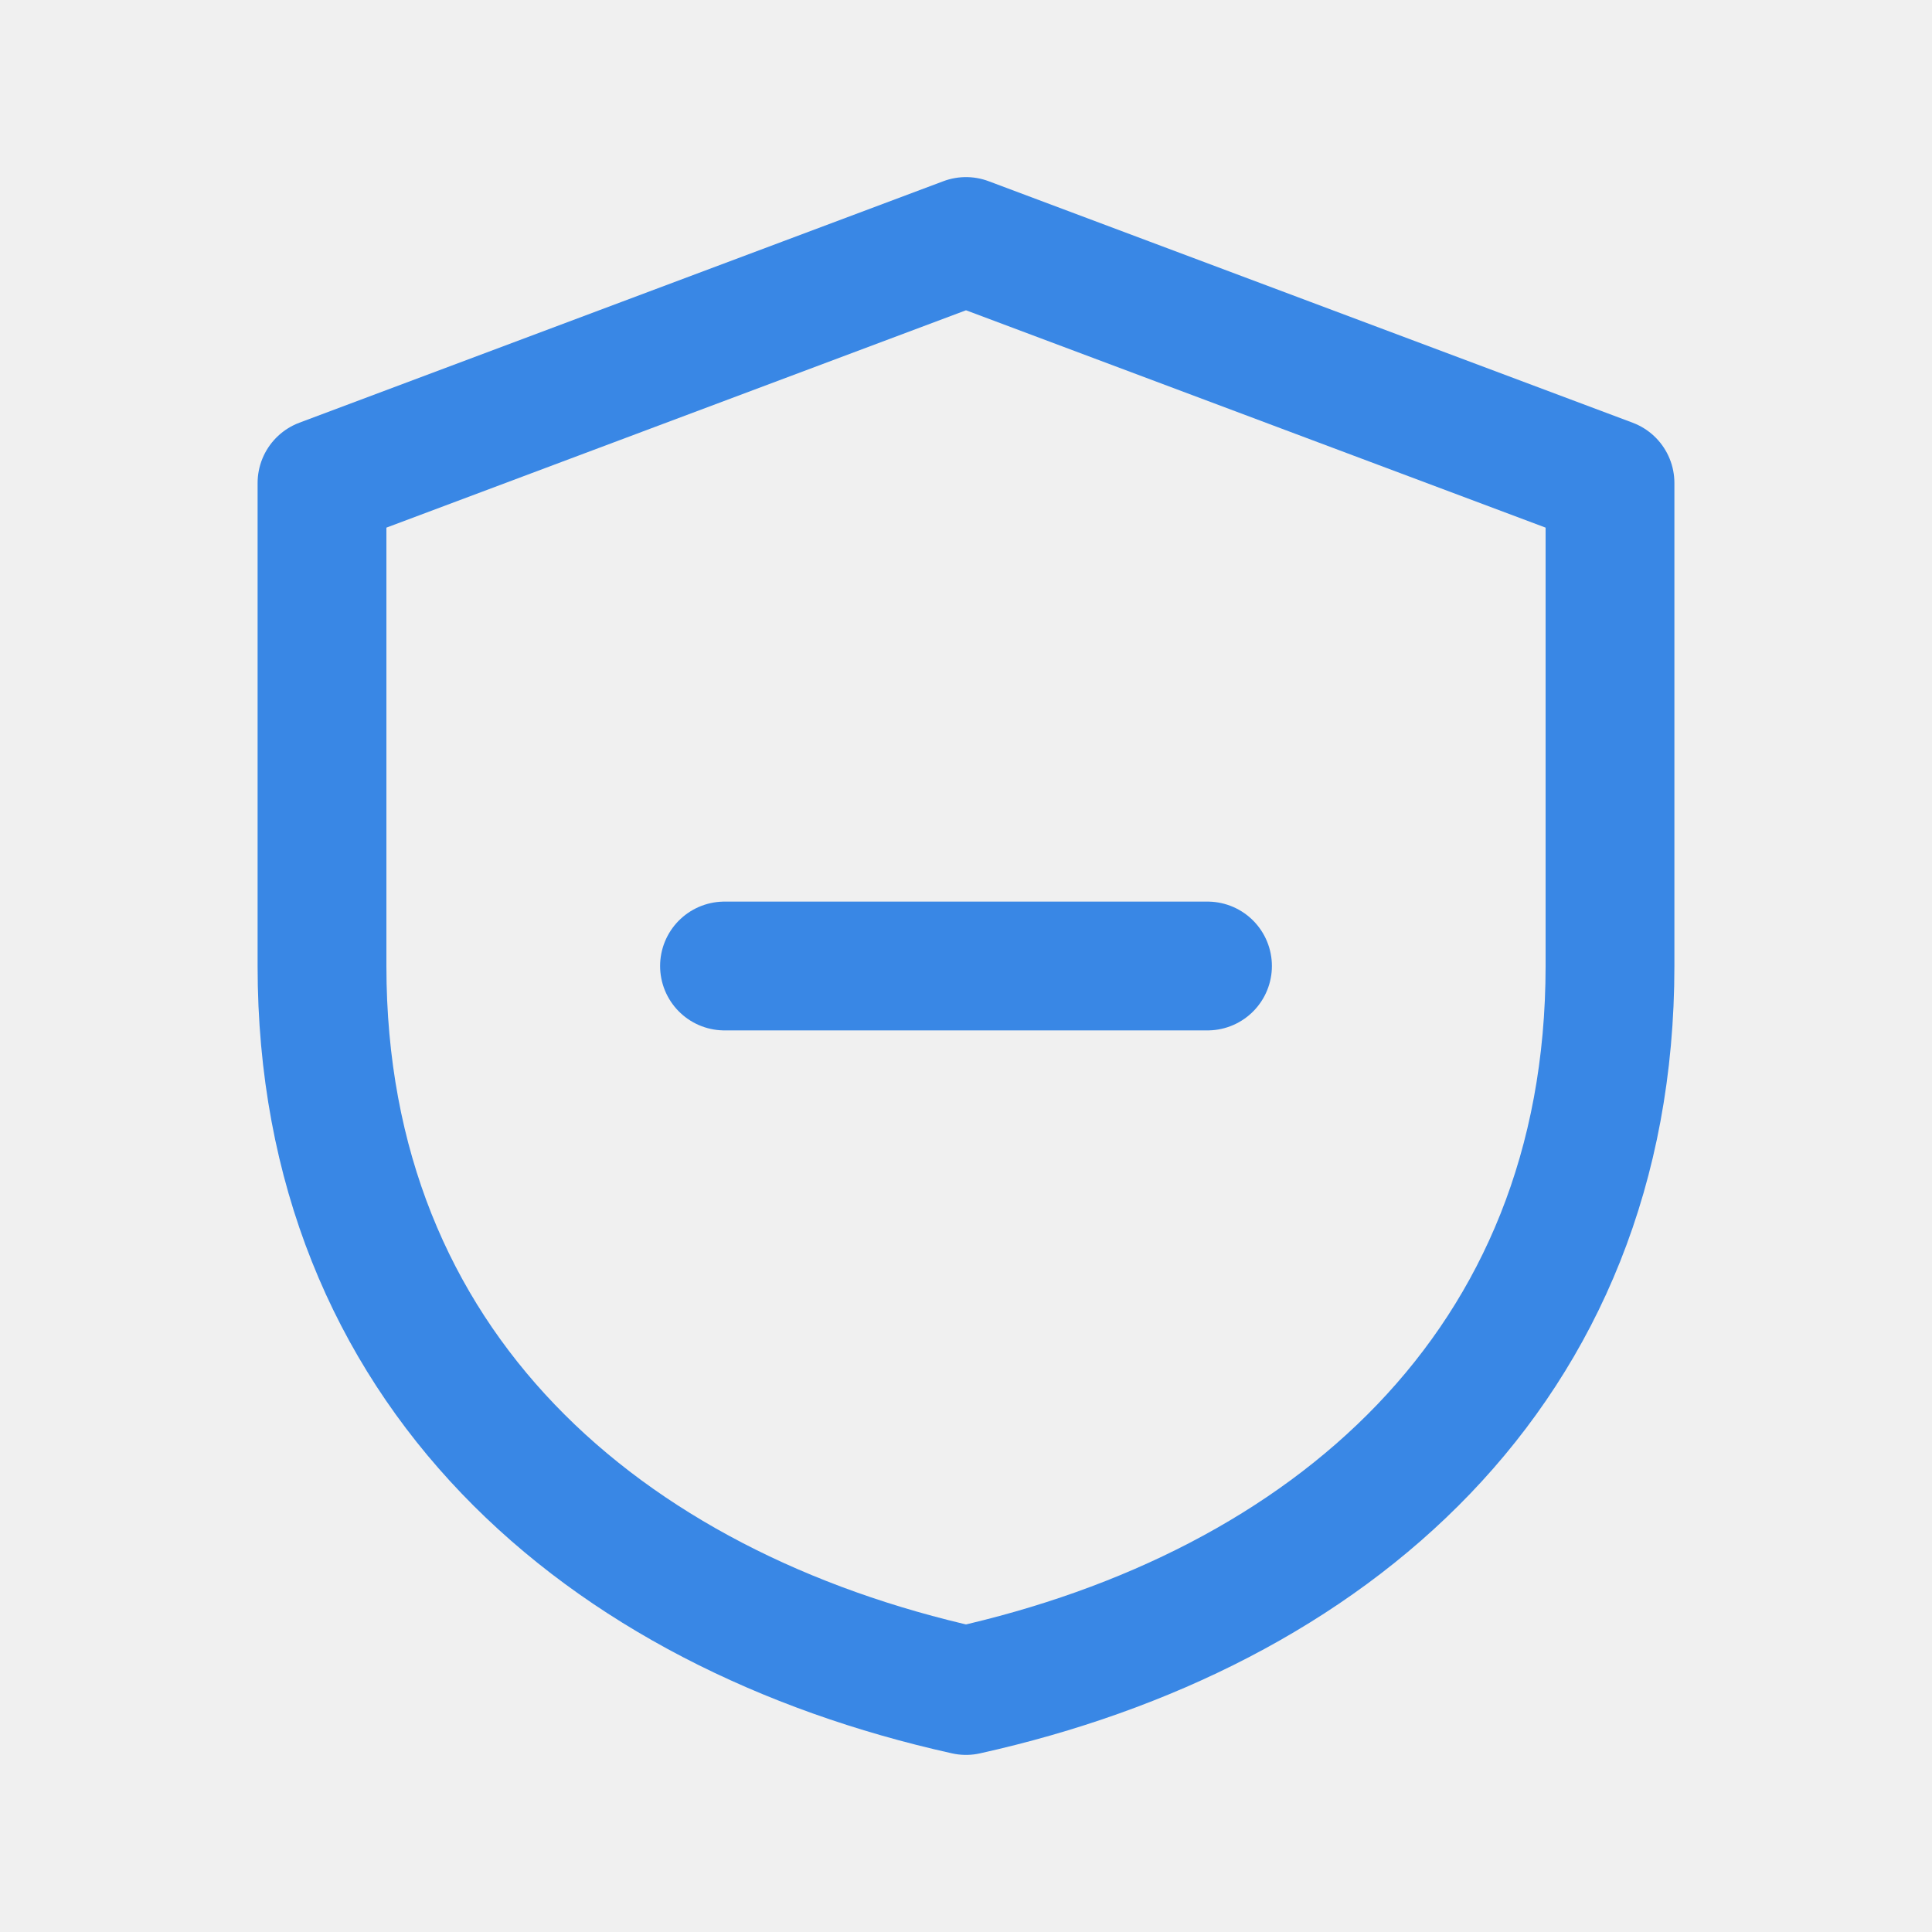
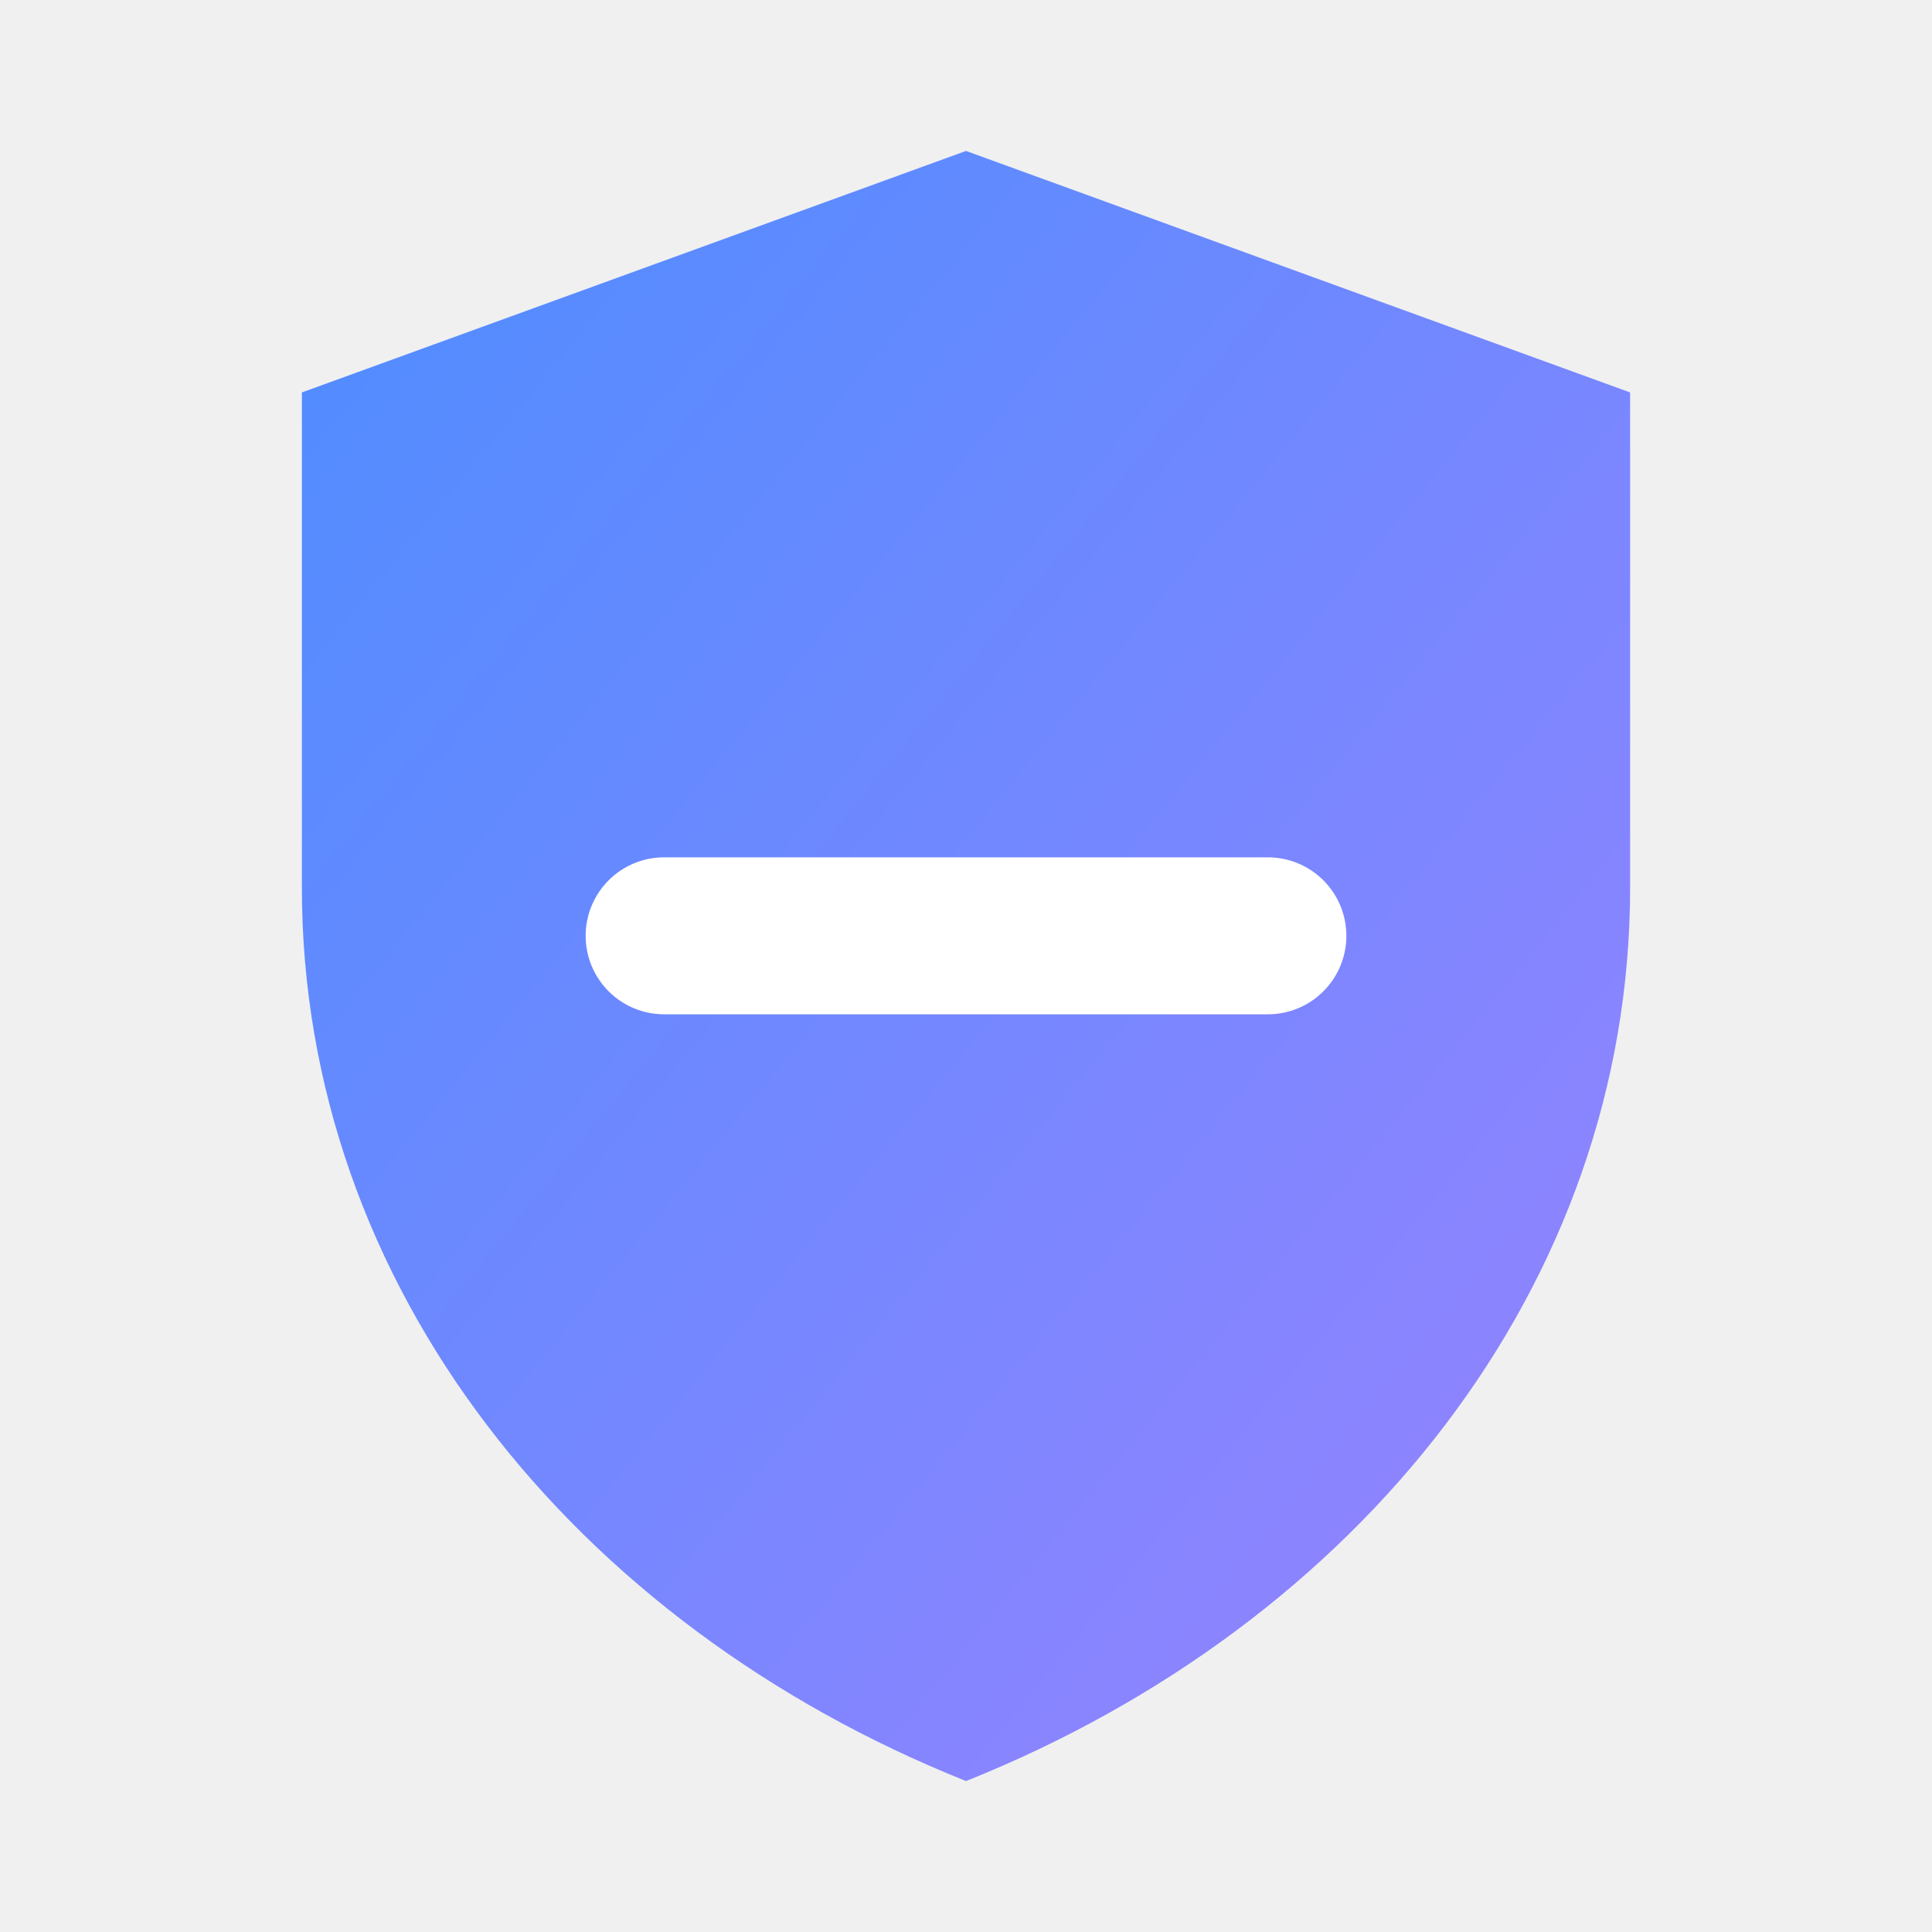
- <svg xmlns="http://www.w3.org/2000/svg" viewBox="0 0 24 24" width="96" height="96" fill="none" stroke="#3987e5" stroke-width="1.6" stroke-linecap="round" stroke-linejoin="round" role="img" aria-label="Gatehouse">
-   <path d="M12 3l8 3v6c0 5-3.5 8-8 9-4.5-1-8-4-8-9V6z" />
-   <path d="M9 12h6" />
+ <svg xmlns="http://www.w3.org/2000/svg" viewBox="0 0 32 32" fill="none" aria-hidden="true">
+   <defs>
+     <linearGradient id="lg" x1="0" y1="0" x2="1" y2="1">
+       <stop stop-color="#4d8dff" />
+       <stop offset="1" stop-color="#9a82ff" />
+     </linearGradient>
+   </defs>
+   <path d="M16 2.5 5 6.5v8.2c0 6.6 4.5 12.2 11 14.8 6.5-2.6 11-8.2 11-14.8V6.5L16 2.5Z" fill="url(#lg)" />
+   <path d="M11 15.5h10" stroke="#fff" stroke-width="2.6" stroke-linecap="round" />
</svg>
